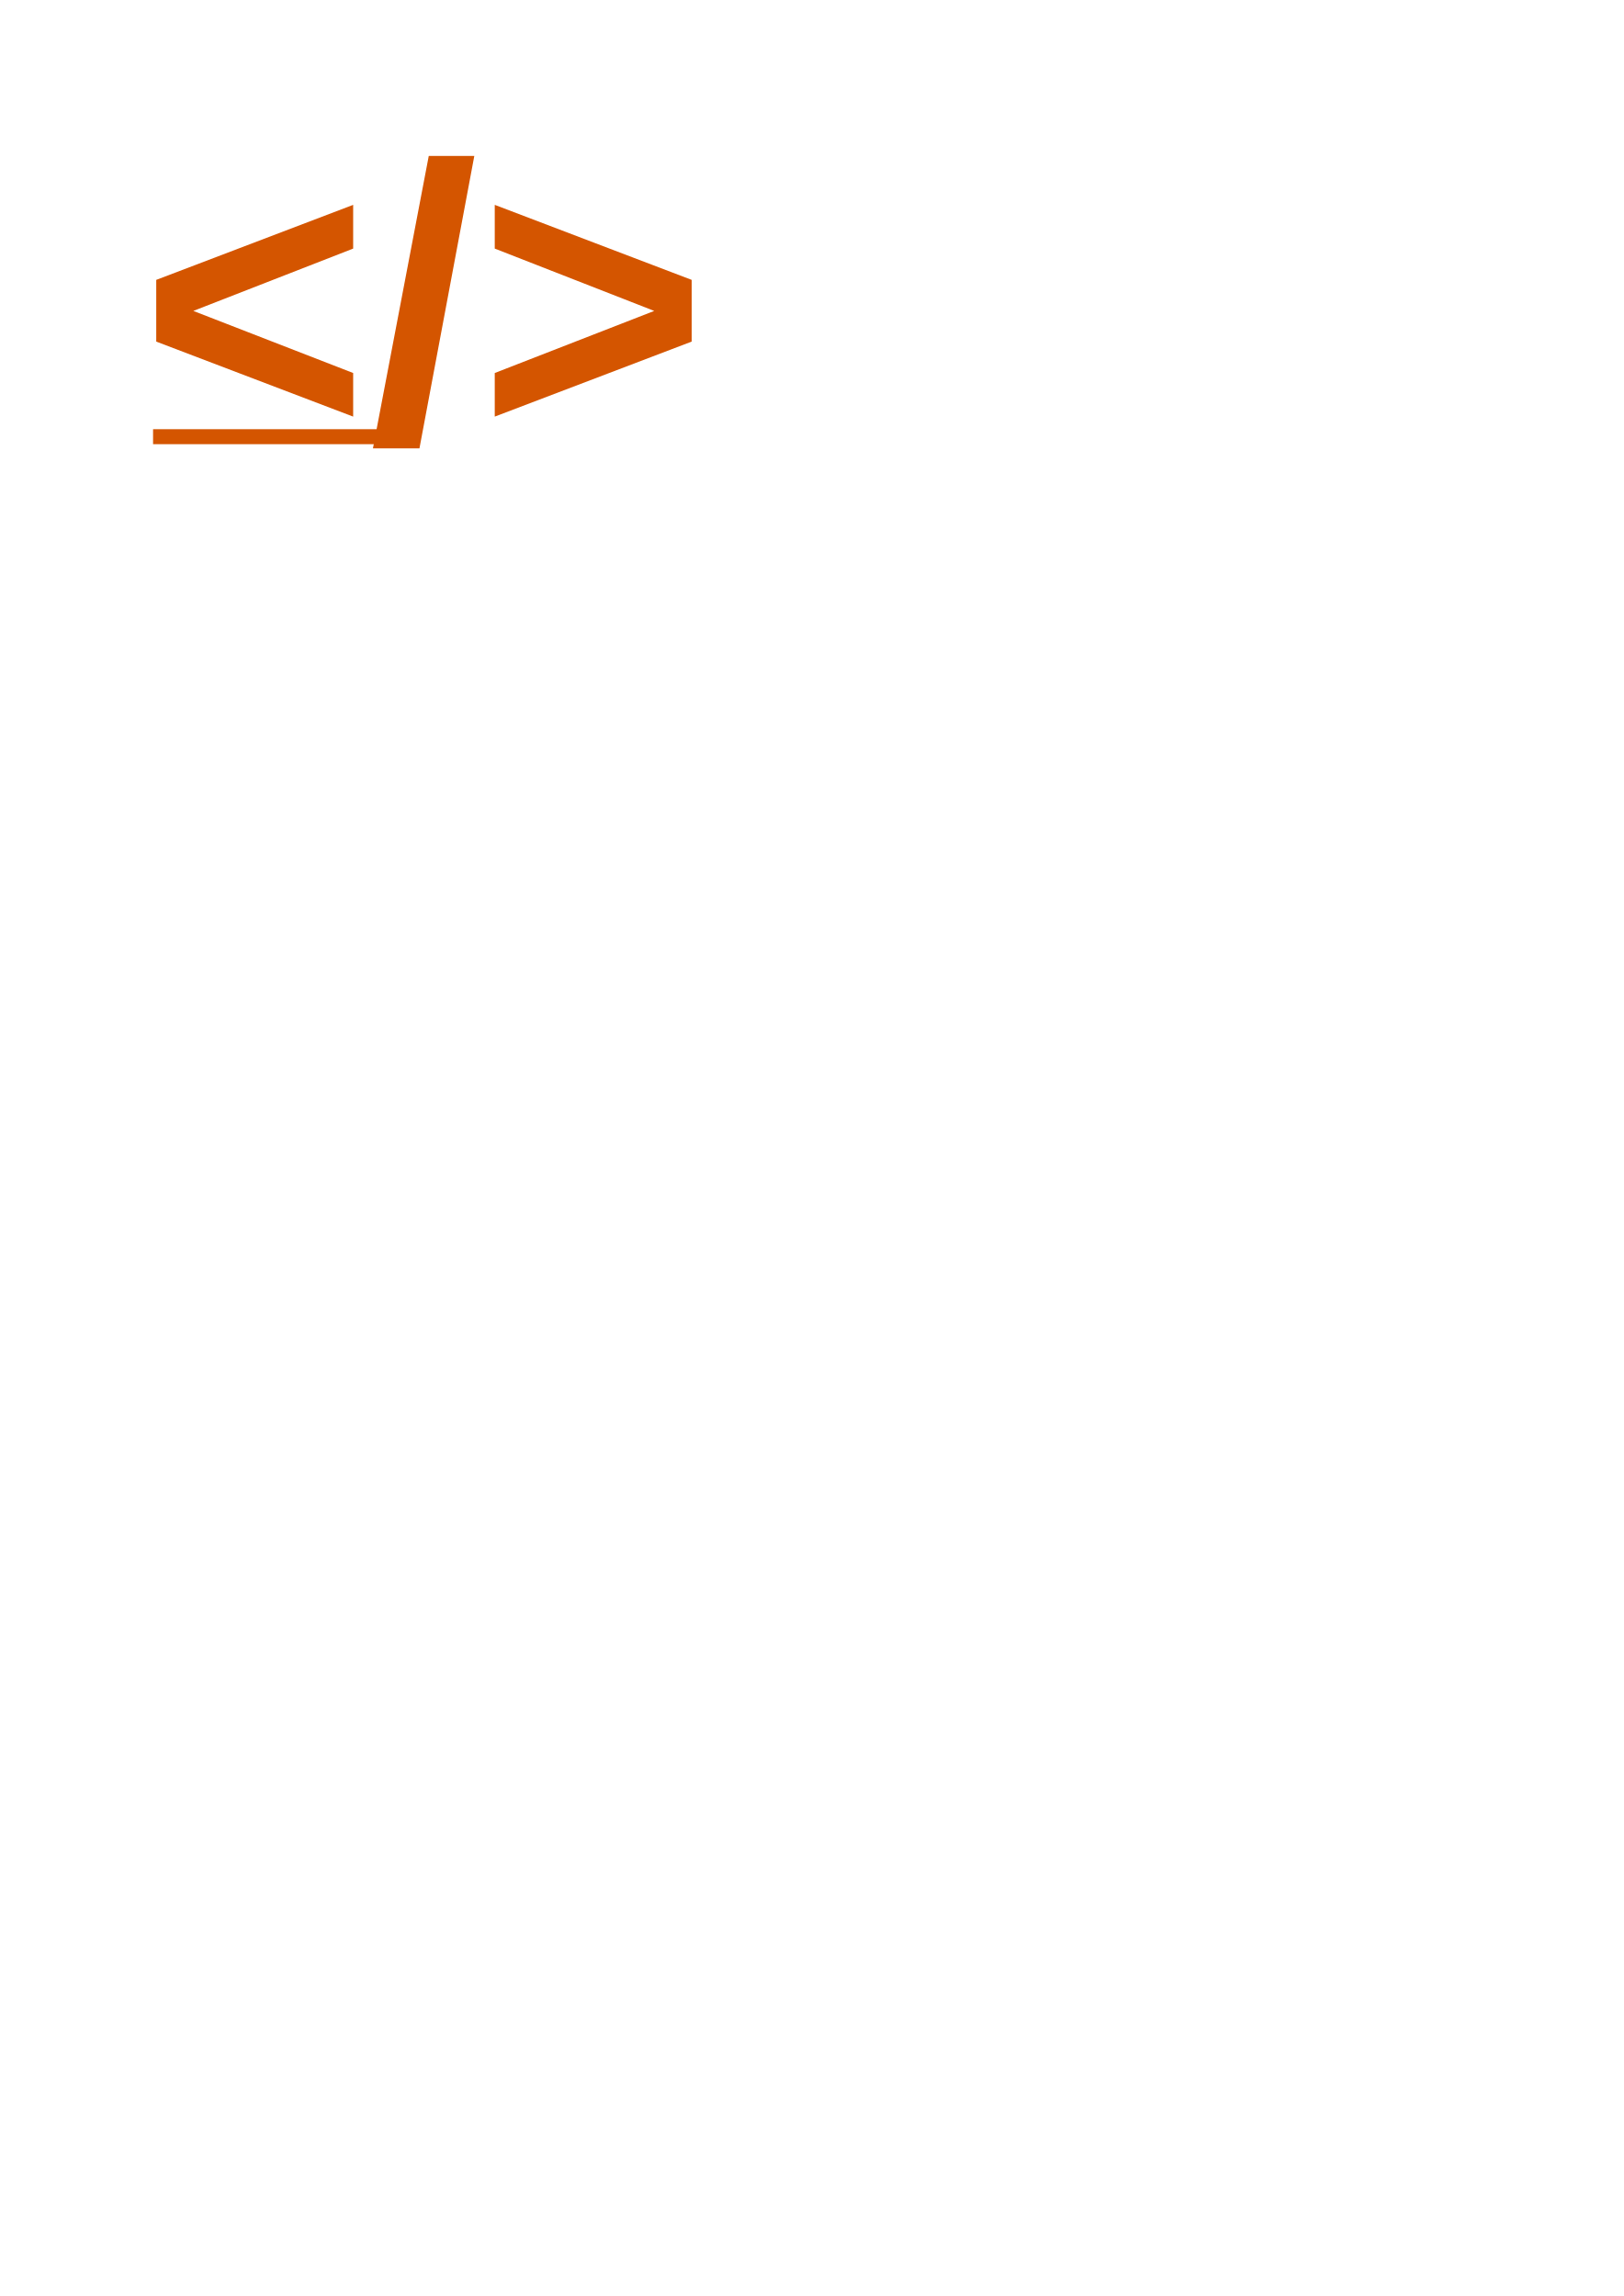
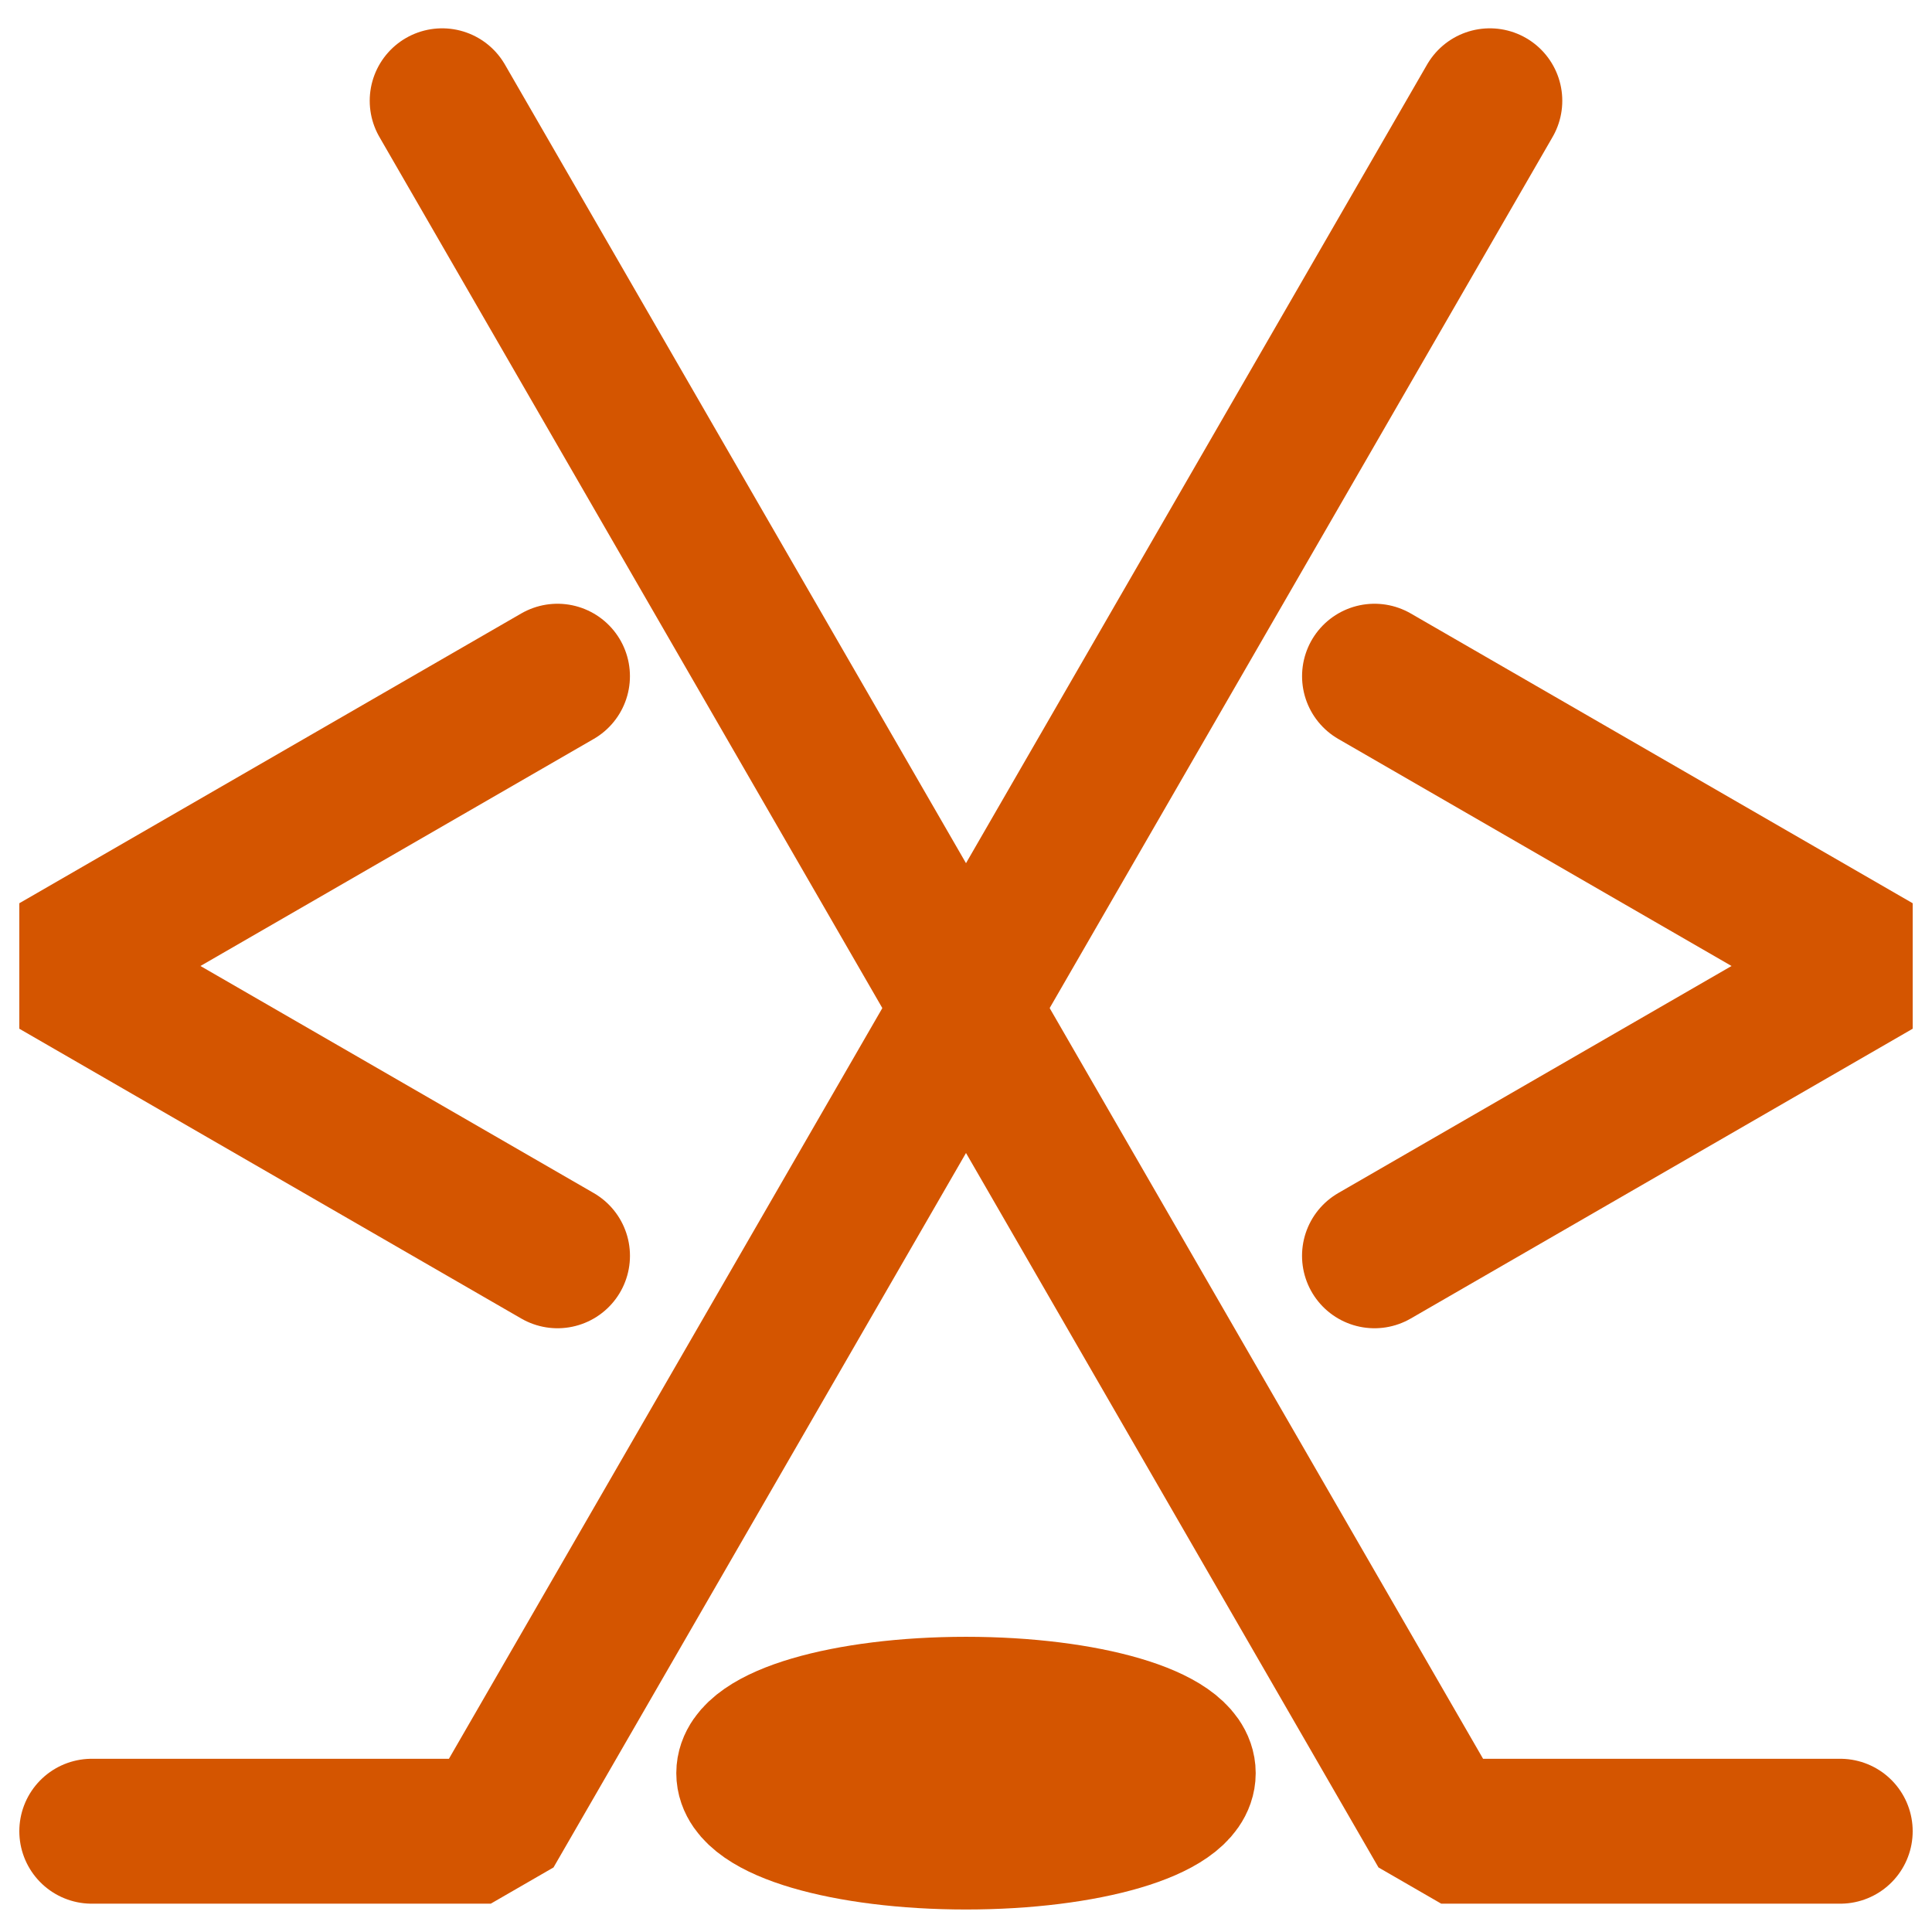
- <svg xmlns="http://www.w3.org/2000/svg" id="svg8" version="1.1" viewBox="0 0 210 297" height="297mm" width="210mm">
+ <svg xmlns="http://www.w3.org/2000/svg" width="200mm" height="200mm" viewBox="0 0 200 200" version="1.1" id="svg8">
  <defs id="defs2" />
-   <g id="layer1">
-     <text id="text1404" y="56.984" x="18.065" style="font-style:normal;font-variant:normal;font-weight:normal;font-stretch:normal;font-size:50.8px;line-height:1.25;font-family:'David Libre';-inkscape-font-specification:'David Libre';letter-spacing:0px;word-spacing:0px;fill:#d45500;fill-opacity:1;stroke:none;stroke-width:0.265" xml:space="preserve">
-       <tspan style="font-style:normal;font-variant:normal;font-weight:bold;font-stretch:condensed;font-size:50.8px;font-family:Arial;-inkscape-font-specification:'Arial Bold Condensed';fill:#d45500;stroke-width:0.265" y="56.984" x="18.065" id="tspan1402">&lt;/&gt;</tspan>
-     </text>
-     <text id="text1408" y="51.254" x="20.298" style="font-style:normal;font-weight:normal;font-size:50.8px;line-height:1.25;font-family:sans-serif;letter-spacing:0px;word-spacing:0px;fill:#d45500;fill-opacity:1;stroke:none;stroke-width:0.265" xml:space="preserve">
-       <tspan style="font-style:normal;font-variant:normal;font-weight:bold;font-stretch:condensed;font-size:50.8px;font-family:Arial;-inkscape-font-specification:'Arial Bold Condensed';fill:#d45500;stroke-width:0.265" y="51.254" x="20.298" id="tspan1406">_</tspan>
-     </text>
-     <text id="text1414" y="171.45" x="54.24" style="font-style:normal;font-weight:normal;font-size:10.583px;line-height:1.25;font-family:sans-serif;letter-spacing:0px;word-spacing:0px;fill:#000000;fill-opacity:1;stroke:none;stroke-width:0.265" xml:space="preserve">
-       <tspan style="stroke-width:0.265" y="171.45" x="54.24" id="tspan1412" />
-     </text>
-     <text id="text1418" y="175.154" x="31.75" style="font-style:normal;font-weight:normal;font-size:10.583px;line-height:1.25;font-family:sans-serif;letter-spacing:0px;word-spacing:0px;fill:#000000;fill-opacity:1;stroke:none;stroke-width:0.265" xml:space="preserve">
-       <tspan style="font-style:normal;font-variant:normal;font-weight:normal;font-stretch:normal;font-family:Arial;-inkscape-font-specification:Arial;stroke-width:0.265" y="175.154" x="31.75" id="tspan1416" />
-     </text>
+   <g style="display:none" id="layer1">
+     <path style="fill:none;stroke:#000000;stroke-width:8;stroke-linecap:round;stroke-linejoin:round;stroke-miterlimit:4;stroke-dasharray:none;stroke-opacity:1" d="m 58.234,51.241 51.027,97.518 h 32.506" id="path833" />
+     <path id="path833-8" d="M 141.766,51.241 90.74,148.759 h -32.506" style="fill:none;stroke:#000000;stroke-width:8;stroke-linecap:round;stroke-linejoin:round;stroke-miterlimit:4;stroke-dasharray:none;stroke-opacity:1" />
+     <path style="fill:none;stroke:#000000;stroke-width:8;stroke-linecap:round;stroke-linejoin:round;stroke-miterlimit:4;stroke-dasharray:none;stroke-opacity:1" d="M 52.759,77.498 13.787,99.999 52.762,122.502" id="path882" />
+     <path id="path882-9" d="m 149.849,77.498 38.972,22.501 -38.975,22.502" style="fill:none;stroke:#000000;stroke-width:8;stroke-linecap:round;stroke-linejoin:round;stroke-miterlimit:4;stroke-dasharray:none;stroke-opacity:1" />
+   </g>
+   <g style="display:inline" id="layer2">
+     <path style="fill:none;stroke:#d45500;stroke-width:15;stroke-linecap:round;stroke-linejoin:bevel;stroke-miterlimit:4;stroke-dasharray:none;stroke-opacity:1" d="M 45.773,10.432 149.197,189.568 h 41.303" id="path834" />
+     <path id="path834-9" d="M 154.227,10.432 50.803,189.568 H 9.5" style="display:inline;fill:none;stroke:#d45500;stroke-width:15;stroke-linecap:round;stroke-linejoin:bevel;stroke-miterlimit:4;stroke-dasharray:none;stroke-opacity:1" />
+     <path id="path867" d="M 57.711,70 5.75,99.999 57.714,130" style="fill:none;stroke:#d45500;stroke-width:15;stroke-linecap:round;stroke-linejoin:bevel;stroke-miterlimit:4;stroke-dasharray:none;stroke-opacity:1" />
+     <path style="display:inline;fill:none;stroke:#d45500;stroke-width:15;stroke-linecap:round;stroke-linejoin:bevel;stroke-miterlimit:4;stroke-dasharray:none;stroke-opacity:1" d="M 142.289,70 194.25,99.999 142.286,130" id="path867-7" />
+     <ellipse ry="6.615" rx="22.49" cy="183.556" cx="100" id="path884" style="fill:none;stroke:#d45500;stroke-width:15;stroke-linecap:round;stroke-linejoin:bevel;stroke-miterlimit:4;stroke-dasharray:none" />
  </g>
</svg>
